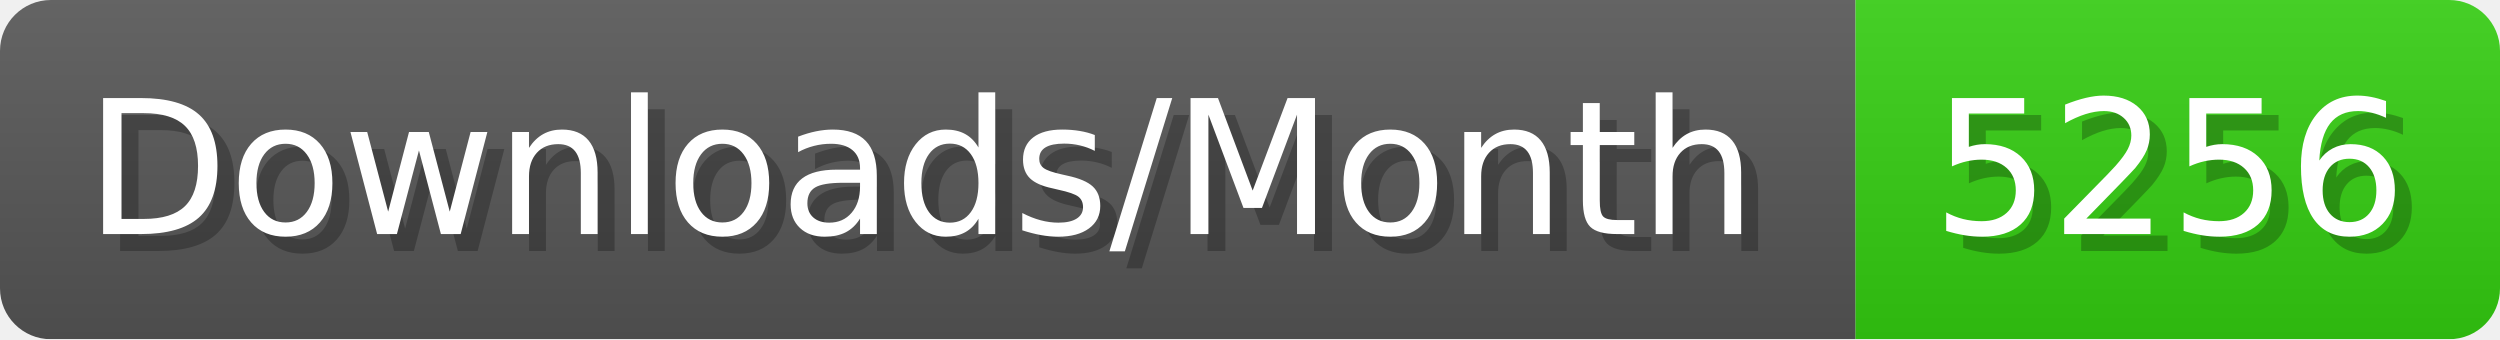
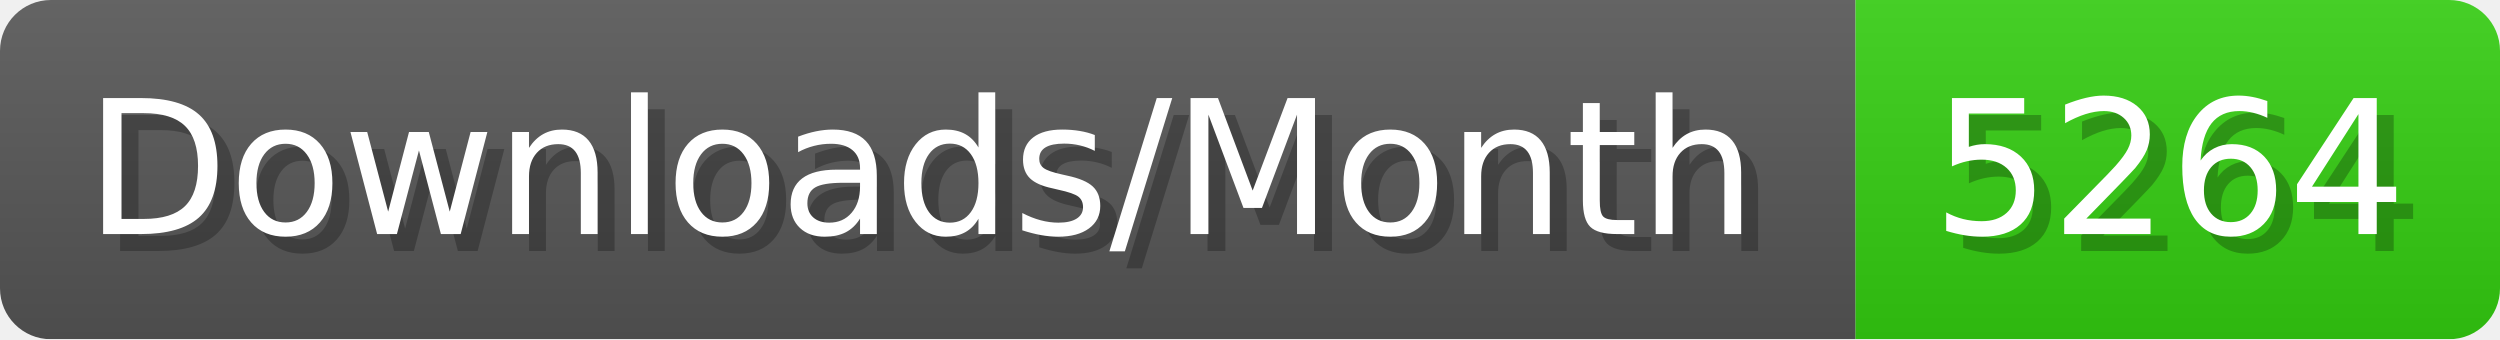
- <svg xmlns="http://www.w3.org/2000/svg" width="147.4" height="20" viewBox="0 0 1474 200" role="img" aria-label="Downloads/Month: 5256">
+ <svg xmlns="http://www.w3.org/2000/svg" width="147.4" height="20" viewBox="0 0 1474 200" role="img" aria-label="Downloads/Month: 5264">
  <linearGradient id="YlXUI" x2="0" y2="100%">
    <stop offset="0" stop-opacity=".1" stop-color="#EEE" />
    <stop offset="1" stop-opacity=".1" />
  </linearGradient>
  <mask id="JHhop">
    <rect width="1474" height="200" rx="30" fill="#FFF" />
  </mask>
  <g mask="url(#JHhop)">
    <rect width="1094" height="200" fill="#555" />
    <rect width="380" height="200" fill="#3C1" x="1094" />
    <rect width="1474" height="200" fill="url(#YlXUI)" />
  </g>
  <g aria-hidden="true" fill="#fff" text-anchor="start" font-family="Verdana,DejaVu Sans,sans-serif" font-size="110">
    <text x="60" y="148" textLength="994" fill="#000" opacity="0.25">Downloads/Month</text>
    <text x="50" y="138" textLength="994">Downloads/Month</text>
-     <text x="1149" y="148" textLength="280" fill="#000" opacity="0.25">5256</text>
-     <text x="1139" y="138" textLength="280">5256</text>
+     <text x="1149" y="148" textLength="280" fill="#000" opacity="0.25">5264</text>
+     <text x="1139" y="138" textLength="280">5264</text>
  </g>
</svg>
